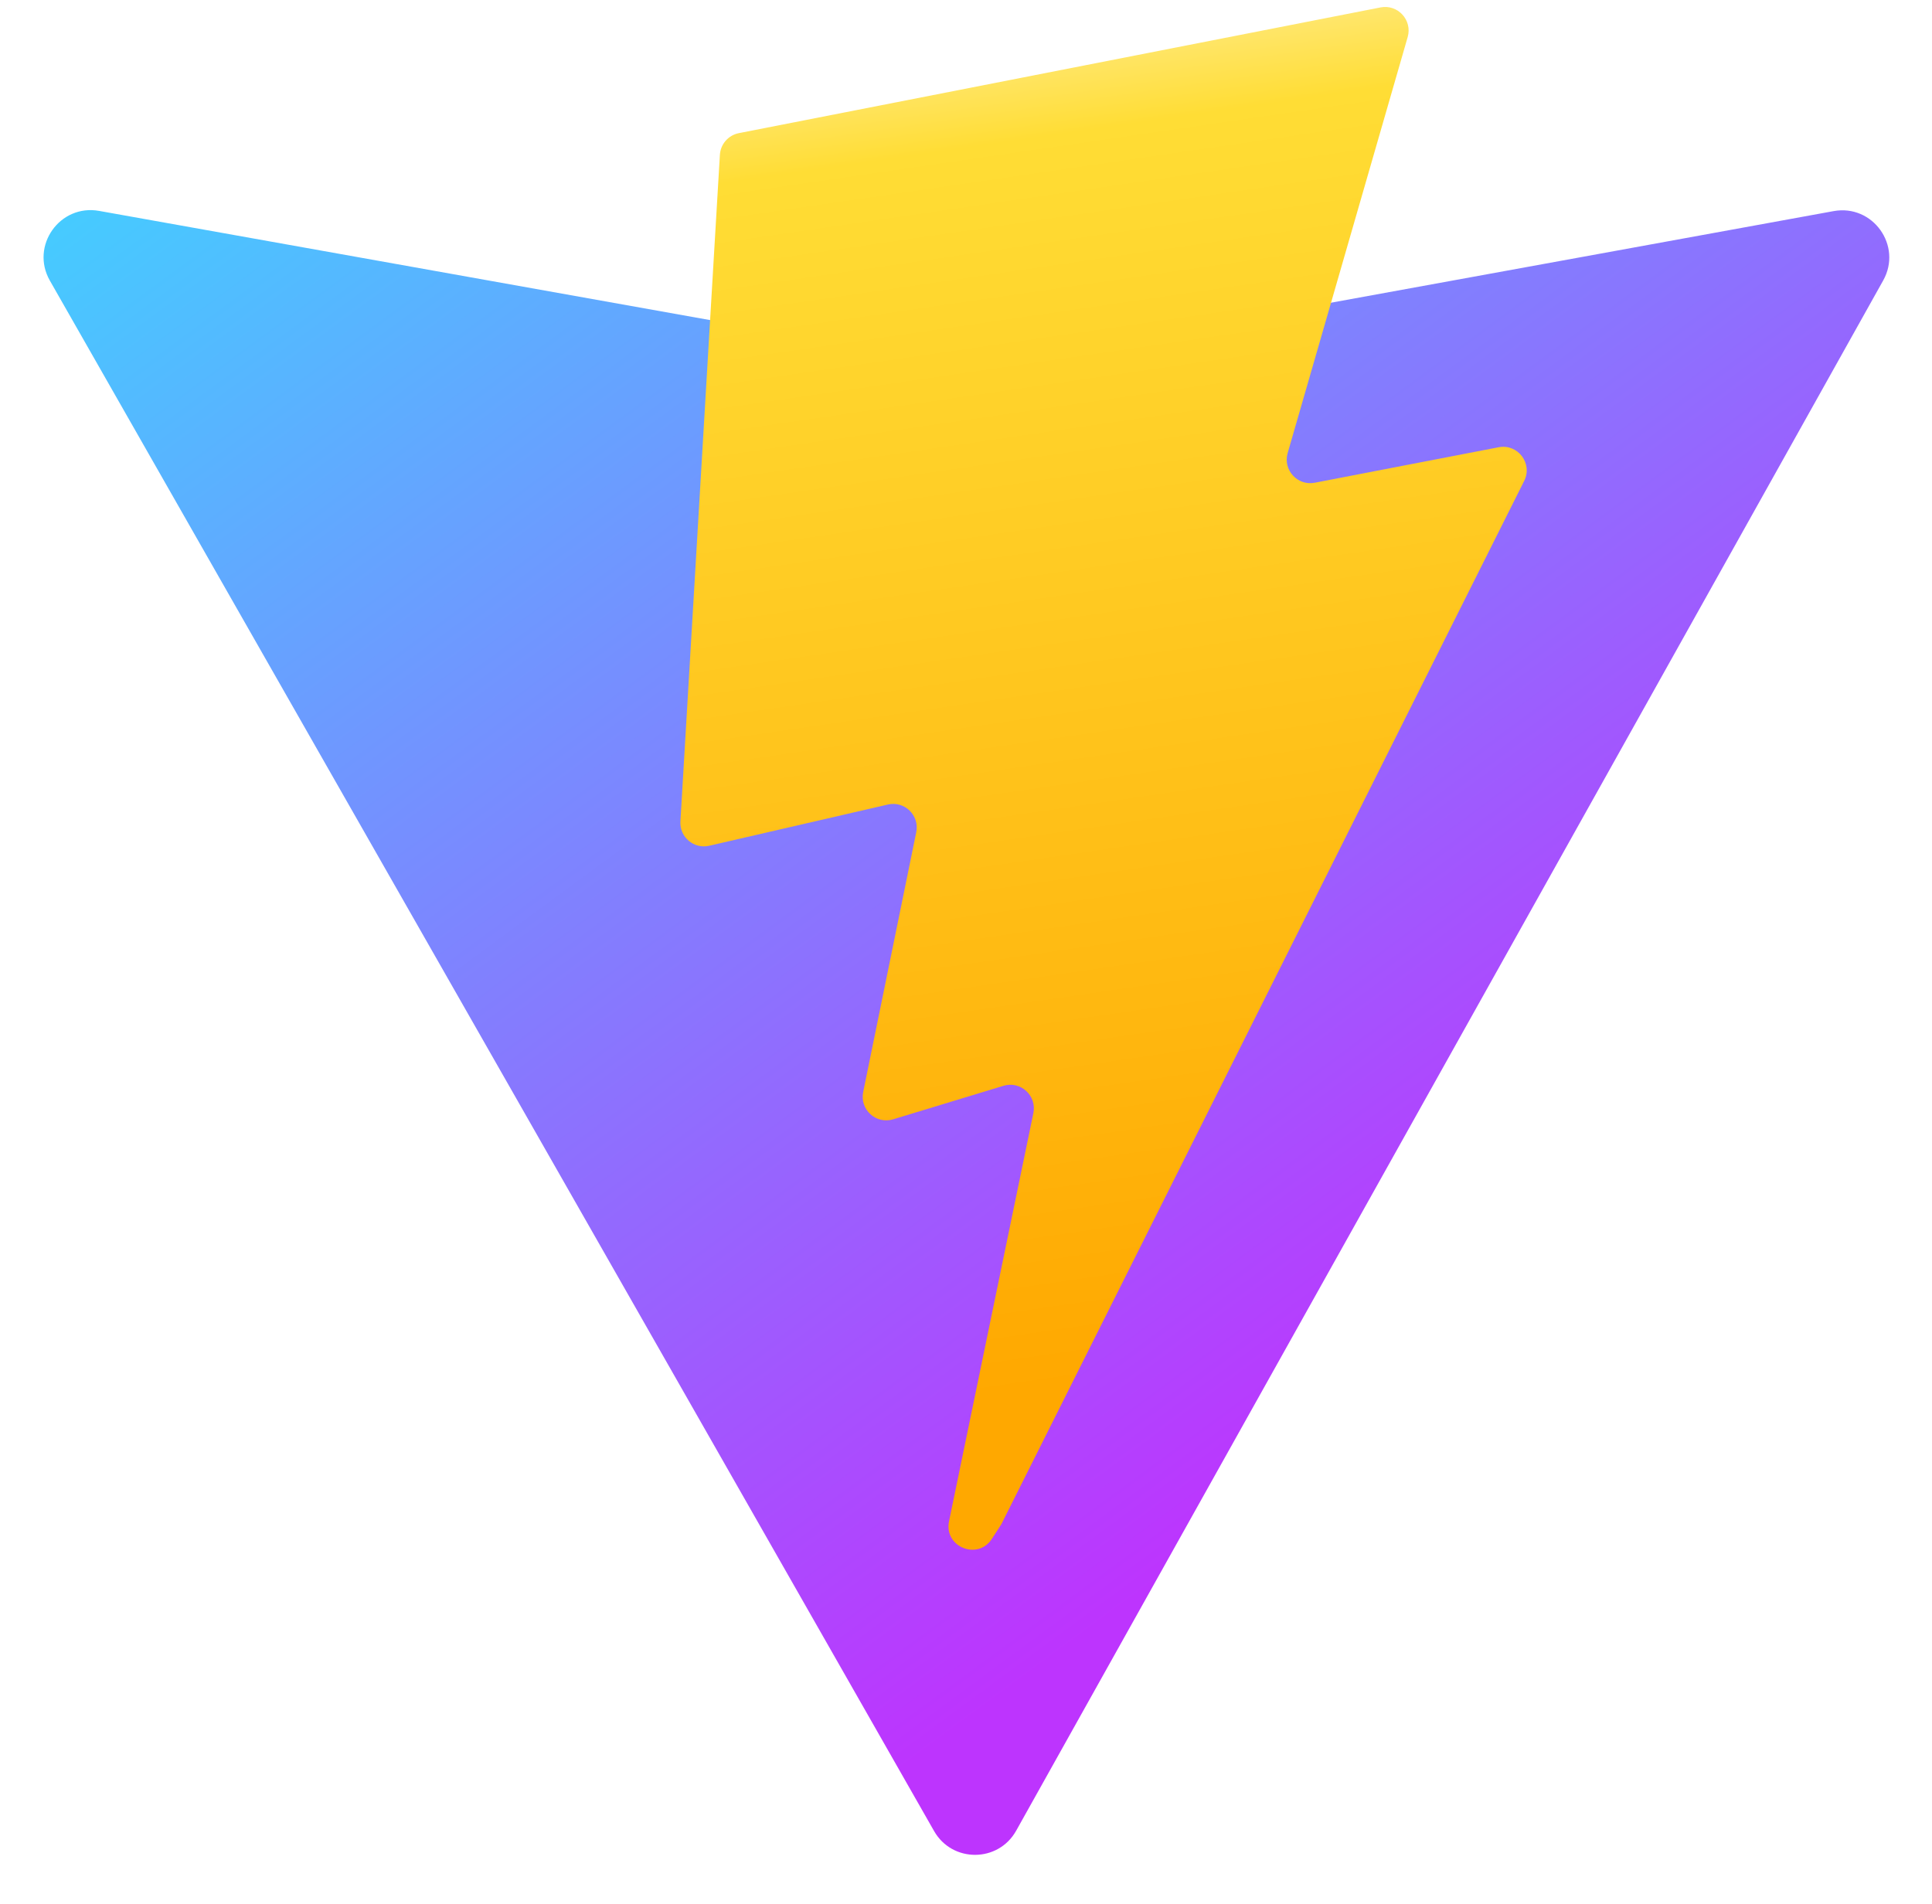
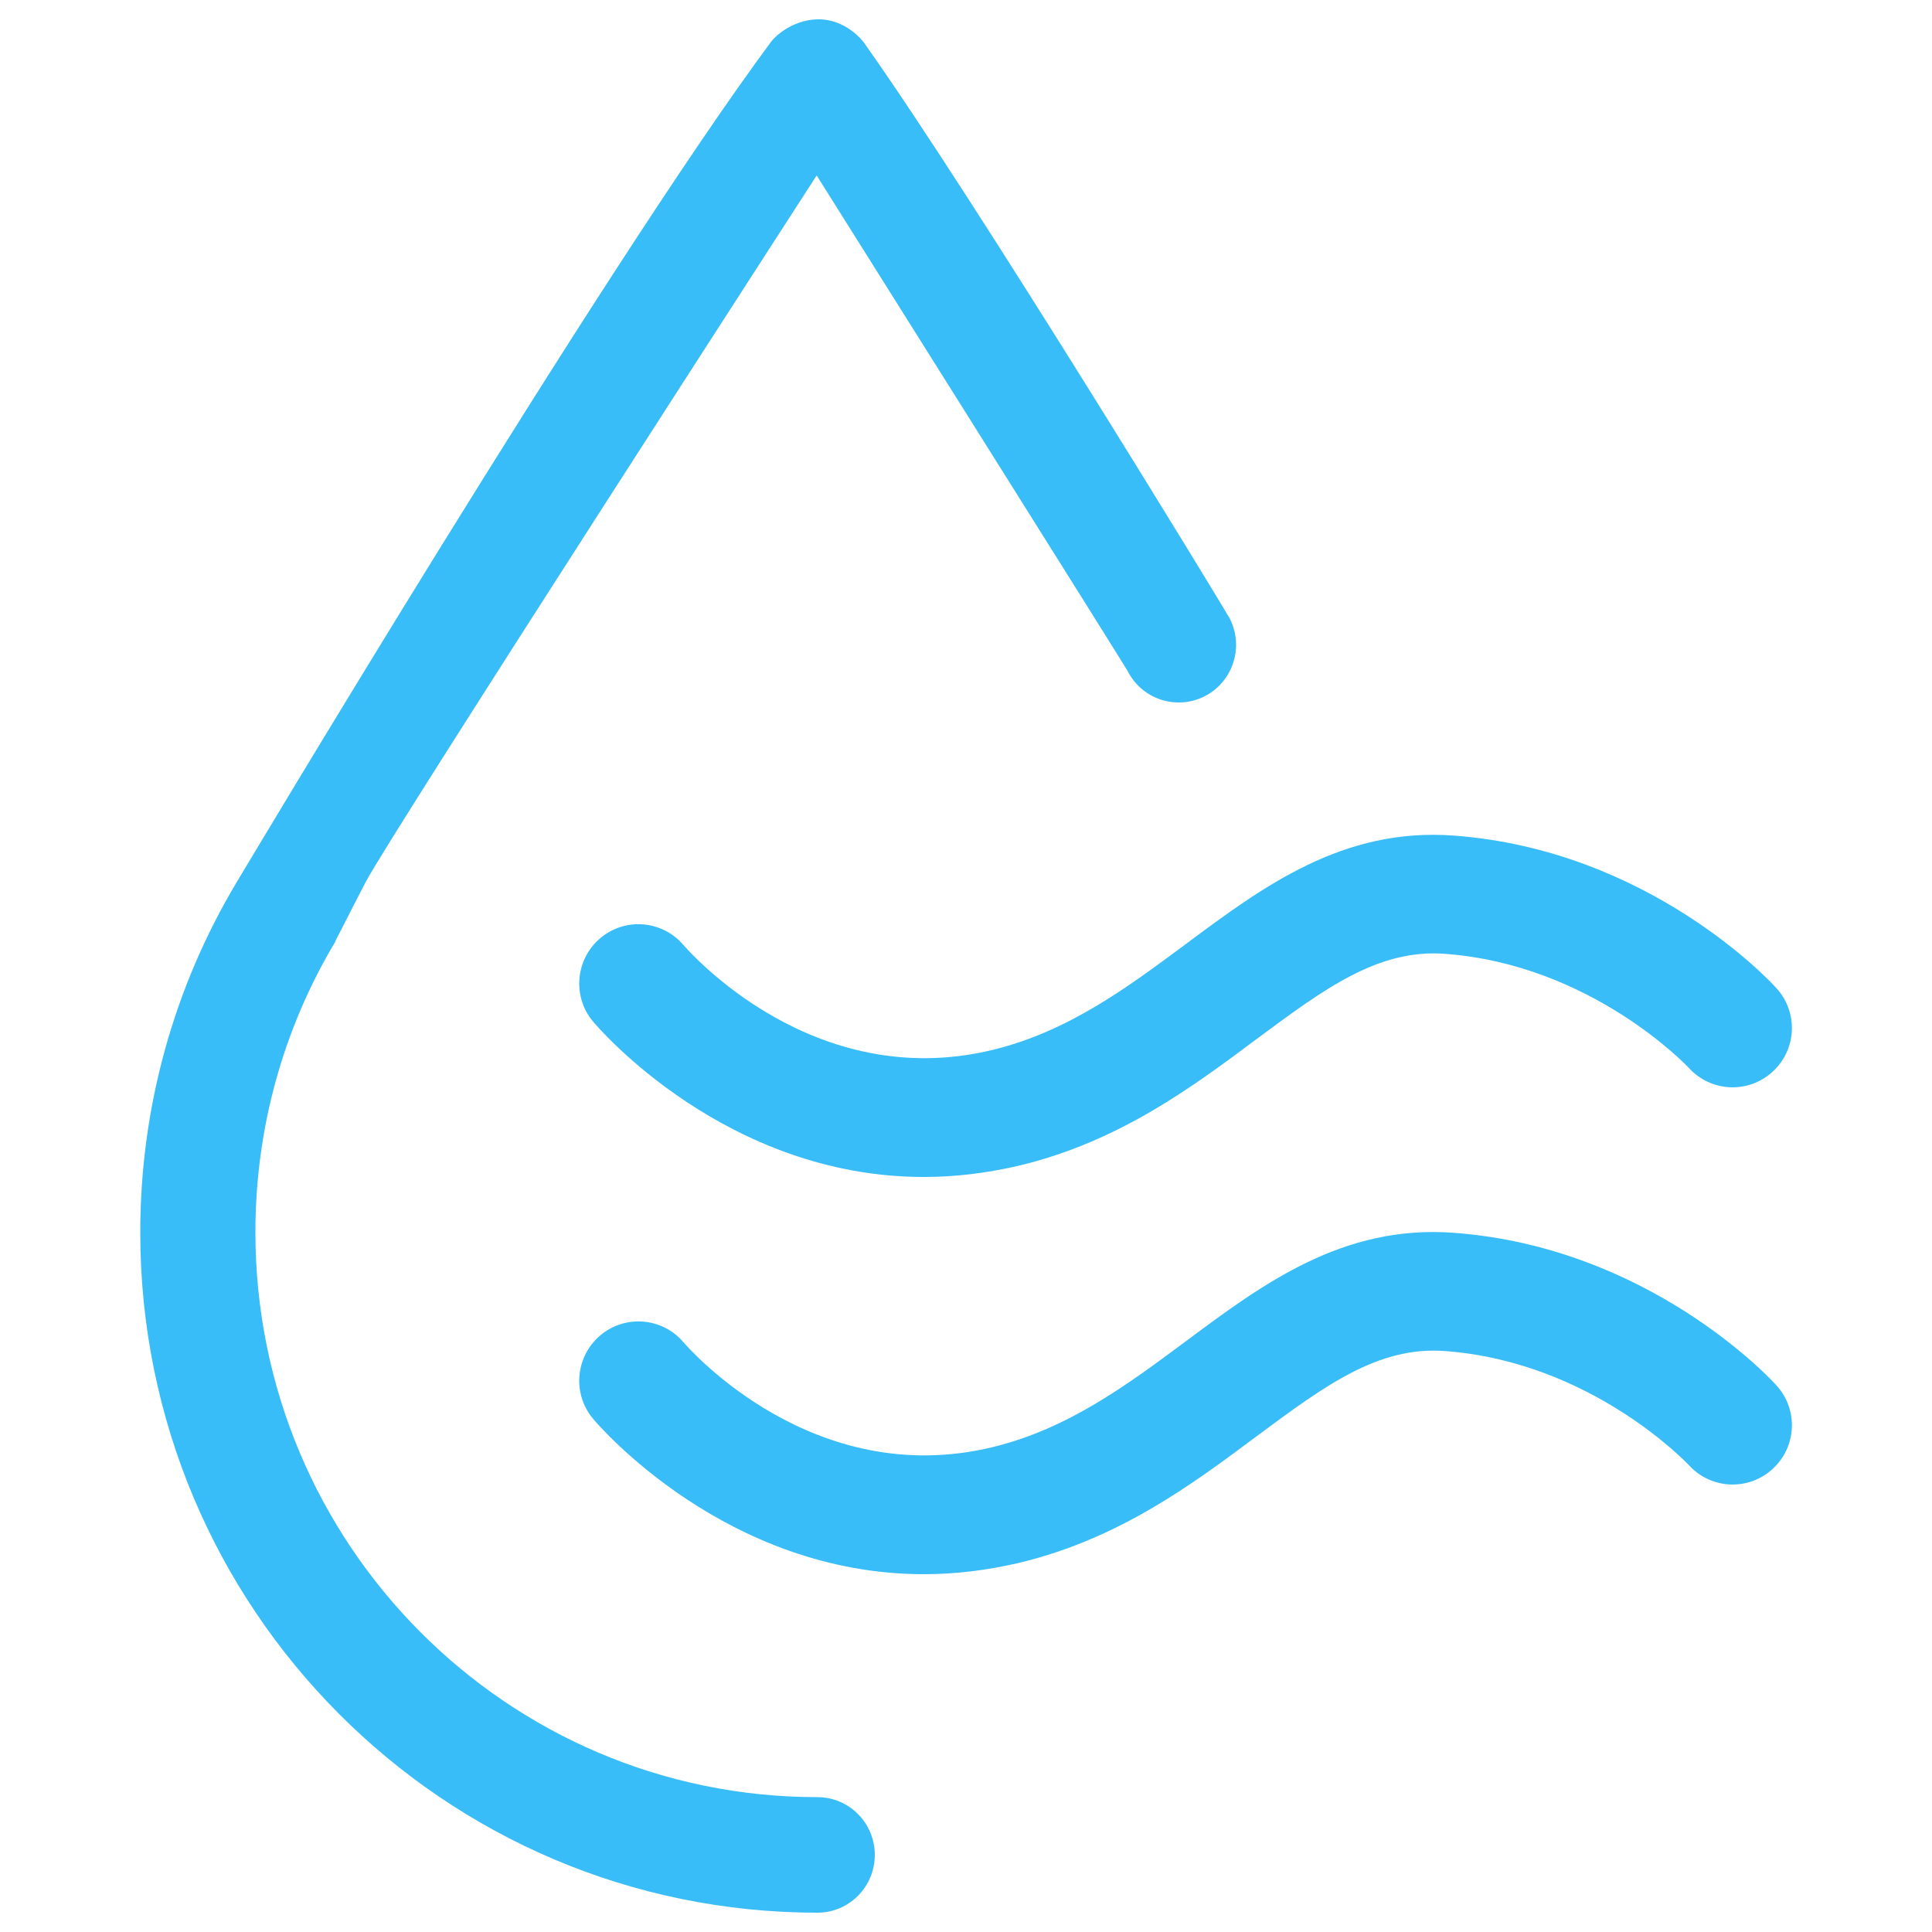
- <svg xmlns="http://www.w3.org/2000/svg" width="410" height="404" viewBox="0 0 410 404" fill="none">
-   <path d="M399.641 59.525L215.643 388.545C211.844 395.338 202.084 395.378 198.228 388.618L10.582 59.556C6.381 52.19 12.68 43.267 21.028 44.759L205.223 77.682C206.398 77.892 207.601 77.89 208.776 77.676L389.119 44.806C397.439 43.289 403.768 52.143 399.641 59.525Z" fill="url(#paint0_linear)" />
-   <path d="M292.965 1.574L156.801 28.255C154.563 28.694 152.906 30.59 152.771 32.866L144.395 174.33C144.198 177.662 147.258 180.248 150.51 179.498L188.42 170.749C191.967 169.931 195.172 173.055 194.443 176.622L183.18 231.775C182.422 235.487 185.907 238.661 189.532 237.56L212.947 230.446C216.577 229.344 220.065 232.527 219.297 236.242L201.398 322.875C200.278 328.294 207.486 331.249 210.492 326.603L212.5 323.5L323.454 102.072C325.312 98.365 322.108 94.137 318.036 94.923L279.014 102.454C275.347 103.161 272.227 99.746 273.262 96.158L298.731 7.867C299.767 4.273 296.636 0.855 292.965 1.574Z" fill="url(#paint1_linear)" />
-   <defs>
-     <linearGradient id="paint0_linear" x1="6" y1="33" x2="235" y2="344" gradientUnits="userSpaceOnUse">
-       <stop stop-color="#41D1FF" />
-       <stop offset="1" stop-color="#BD34FE" />
-     </linearGradient>
-     <linearGradient id="paint1_linear" x1="194.651" y1="8.818" x2="236.076" y2="292.989" gradientUnits="userSpaceOnUse">
-       <stop stop-color="#FFEA83" />
-       <stop offset="0.083" stop-color="#FFDD35" />
-       <stop offset="1" stop-color="#FFA800" />
-     </linearGradient>
-   </defs>
+ <svg xmlns="http://www.w3.org/2000/svg" viewBox="0 0 1000 1000" xml:space="preserve">
+   <path fill="#38bdf8" d="M636.5 320.1c-1.9-3.7-131.5-216.6-189.3-298-.8-1.2-9.6-12.3-23.9-12.1-14.4.3-23.2 10.2-24.1 11.5-88.8 119.7-276.7 435.2-276.8 435.3C90 511 72.6 573.2 72.6 637.9 72.6 832.4 229.5 990 423.1 990c16.4 0 29.7-13.4 29.7-29.9s-13.3-29.9-29.7-29.9c-160.7 0-290.9-130.9-290.9-292.4 0-53.7 14.4-105.3 41.3-150.3.2-.3.2-.6.3-.9.5-.7 8.2-16.1 15.5-30.1 12.3-23.7 233.4-365.7 233.4-365.7s159.4 253.5 161 256.6c7.5 14.7 25.4 20.4 40 12.9 14.5-7.5 20.3-25.5 12.8-40.2z" />
+   <path fill="#38bdf8" d="M478.2 609.2c-102.2 0-168-76.6-171.2-80.4-10.9-12.9-9.2-32.3 3.7-43.2 12.9-10.9 32.2-9.3 43.1 3.6 3 3.4 67.2 76.8 160.1 54.2 39.1-9.5 69.9-32.5 99.8-54.7 40-29.8 81.3-60.5 138.8-56.2 101.1 7.5 164.4 76 167 79 11.4 12.5 10.5 31.9-2.1 43.3-12.5 11.4-31.9 10.5-43.3-2.1-.4-.4-50.1-53.4-126.2-59-34.7-2.6-62.4 18.1-97.6 44.2-33.1 24.7-70.7 52.7-121.9 65.2-17.6 4.2-34.4 6.1-50.2 6.1zM478.2 814.8c-102.2 0-168-76.6-171.2-80.4-10.9-12.9-9.2-32.3 3.7-43.2 12.9-10.9 32.2-9.3 43.1 3.6 3 3.4 67.2 76.8 160.1 54.2 39.1-9.5 69.9-32.5 99.8-54.7 40-29.8 81.3-60.5 138.8-56.2 101.1 7.5 164.4 76 167 79 11.4 12.5 10.5 31.9-2.1 43.3-12.5 11.4-31.9 10.5-43.3-2.1-.4-.4-50.1-53.4-126.2-59-34.7-2.6-62.4 18.1-97.6 44.2-33.1 24.7-70.7 52.7-121.9 65.2-17.6 4.2-34.4 6.1-50.2 6.1z" />
</svg>
